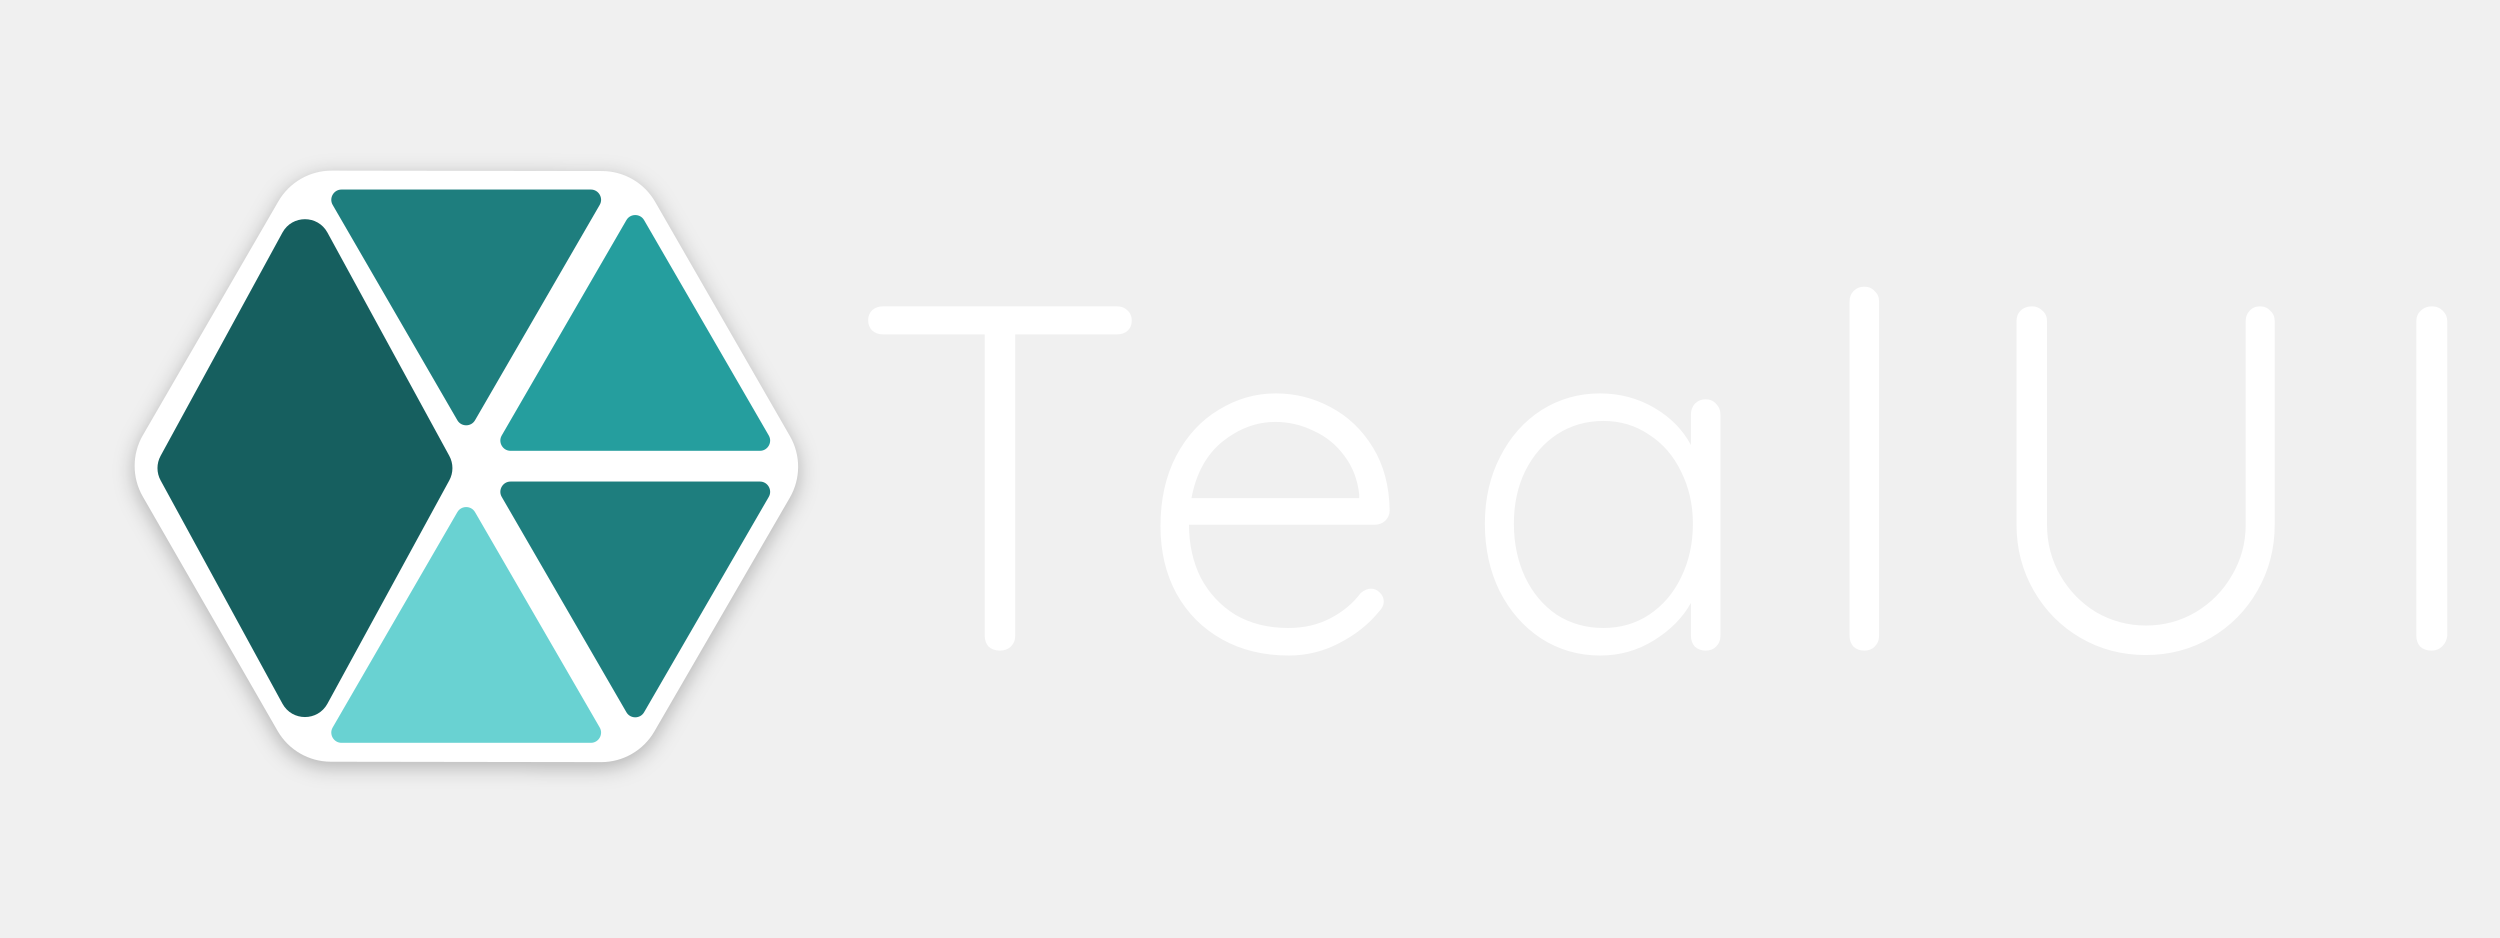
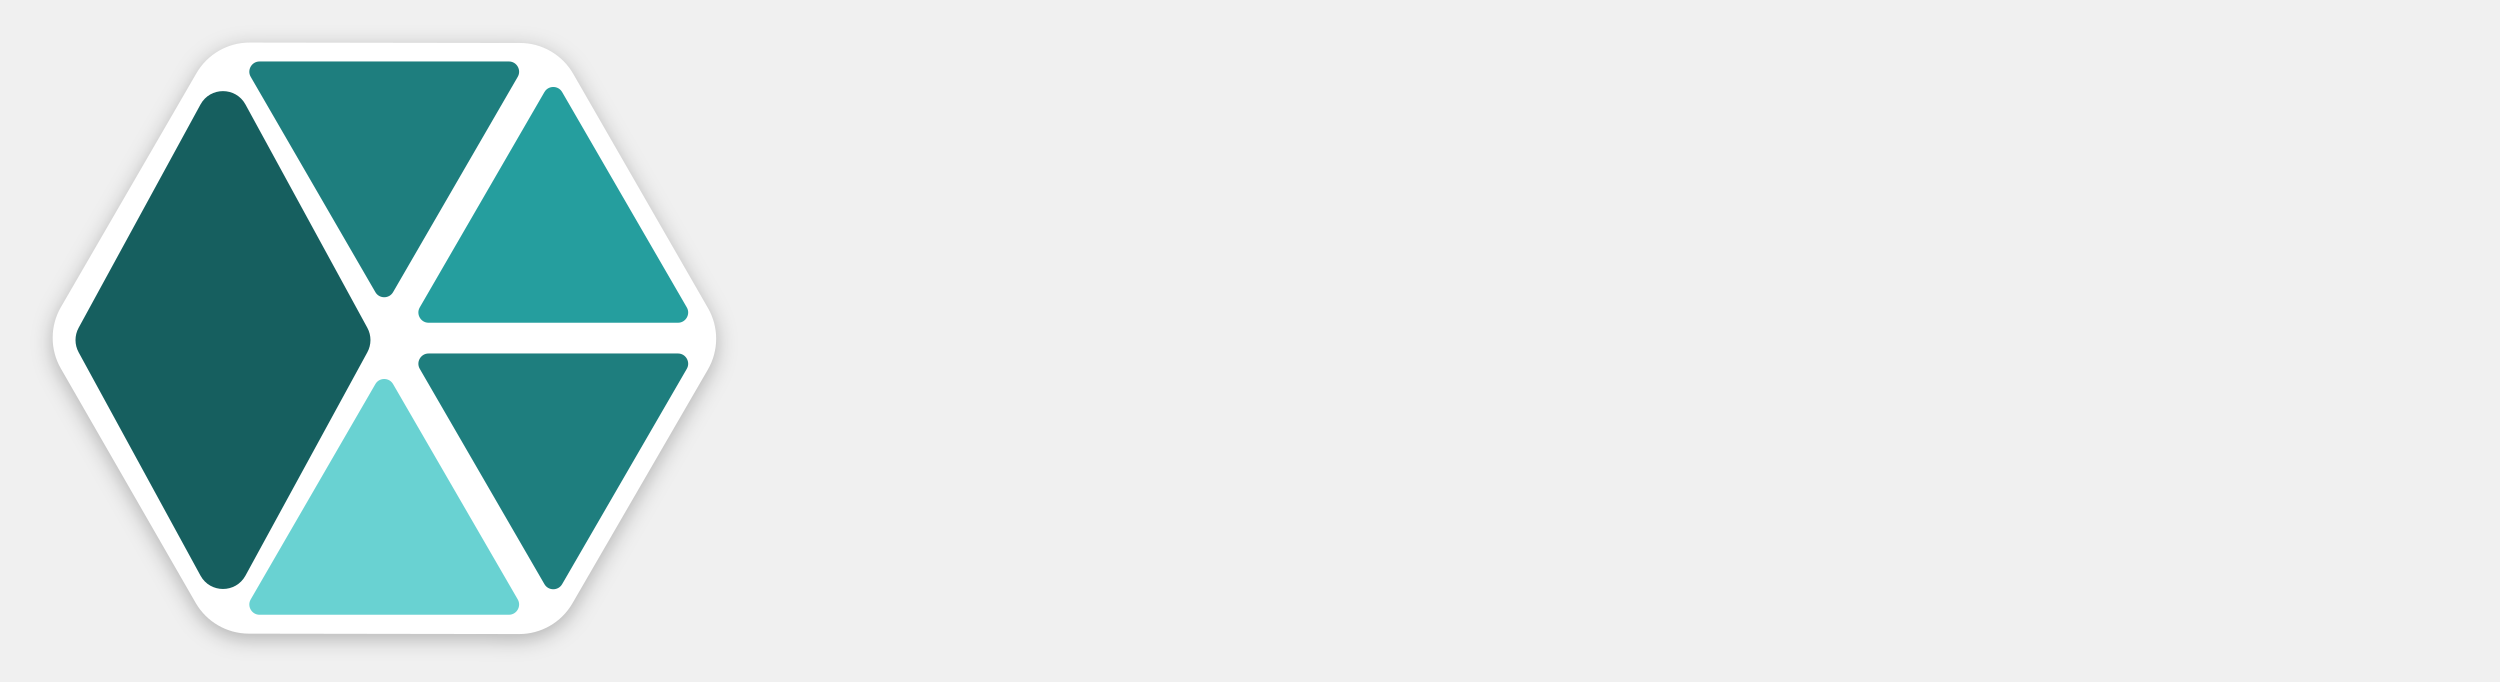
- <svg xmlns="http://www.w3.org/2000/svg" fill="none" viewBox="0 0 488 183">
-   <path d="M218.04 59.8c.832 0 1.504.256 2.016.768.576.512.864 1.184.864 2.016 0 .832-.288 1.504-.864 2.016-.512.448-1.184.672-2.016.672h-19.872v58.848c0 .832-.288 1.536-.864 2.112-.576.512-1.28.768-2.112.768-.896 0-1.632-.256-2.208-.768-.512-.576-.768-1.28-.768-2.112V65.272h-19.872c-.832 0-1.536-.256-2.112-.768-.512-.512-.768-1.184-.768-2.016 0-.768.256-1.408.768-1.92.576-.512 1.28-.768 2.112-.768h45.696zm53.222 39.84c0 .768-.288 1.44-.864 2.016a2.94 2.94 0 01-2.016.768h-36.288c0 3.84.768 7.296 2.304 10.368 1.6 3.008 3.84 5.408 6.72 7.2 2.944 1.728 6.4 2.592 10.368 2.592 3.072 0 5.824-.64 8.256-1.92 2.432-1.28 4.384-2.912 5.856-4.896.704-.576 1.376-.864 2.016-.864.64 0 1.216.256 1.728.768s.768 1.088.768 1.728c0 .704-.32 1.376-.96 2.016-2.048 2.496-4.64 4.544-7.776 6.144a20.9 20.9 0 01-9.792 2.4c-4.928 0-9.28-1.056-13.056-3.168s-6.72-5.056-8.832-8.832c-2.112-3.84-3.168-8.256-3.168-13.248 0-5.248 1.024-9.824 3.072-13.728 2.112-3.968 4.896-6.976 8.352-9.024 3.456-2.112 7.136-3.168 11.04-3.168 3.84 0 7.424.896 10.752 2.688 3.392 1.792 6.144 4.416 8.256 7.872 2.112 3.456 3.2 7.552 3.264 12.288zM248.99 82.36c-3.712 0-7.168 1.28-10.368 3.84-3.136 2.56-5.152 6.24-6.048 11.04h32.736v-.768c-.32-2.88-1.28-5.376-2.88-7.488-1.6-2.176-3.616-3.808-6.048-4.896-2.368-1.152-4.832-1.728-7.392-1.728zm83.959-4.416c.832 0 1.504.288 2.016.864.576.576.864 1.28.864 2.112v43.2c0 .832-.288 1.536-.864 2.112-.512.512-1.184.768-2.016.768-.832 0-1.536-.256-2.112-.768-.512-.576-.768-1.28-.768-2.112v-6.432c-1.6 2.88-4 5.312-7.2 7.296s-6.688 2.976-10.464 2.976c-4.288 0-8.16-1.12-11.616-3.36-3.392-2.24-6.08-5.312-8.064-9.216-1.92-3.904-2.88-8.288-2.88-13.152 0-4.864.992-9.216 2.976-13.056 1.984-3.904 4.672-6.944 8.064-9.12 3.456-2.176 7.264-3.264 11.424-3.264 3.84 0 7.36.928 10.56 2.784 3.2 1.856 5.6 4.288 7.2 7.296V80.92c0-.832.256-1.536.768-2.112.576-.576 1.28-.864 2.112-.864zm-19.968 44.64c3.328 0 6.304-.864 8.928-2.592 2.688-1.792 4.768-4.224 6.24-7.296 1.536-3.136 2.304-6.624 2.304-10.464 0-3.712-.768-7.104-2.304-10.176-1.472-3.072-3.552-5.472-6.24-7.2-2.624-1.792-5.6-2.688-8.928-2.688-3.328 0-6.336.864-9.024 2.592-2.624 1.728-4.704 4.128-6.24 7.2-1.472 3.008-2.208 6.432-2.208 10.272s.736 7.328 2.208 10.464c1.472 3.072 3.52 5.504 6.144 7.296 2.688 1.728 5.728 2.592 9.12 2.592zm53.814 1.536c0 .832-.288 1.536-.864 2.112-.512.512-1.184.768-2.016.768-.832 0-1.536-.256-2.112-.768-.512-.576-.768-1.28-.768-2.112V58.84c0-.832.256-1.504.768-2.016.576-.576 1.28-.864 2.112-.864.832 0 1.504.288 2.016.864.576.512.864 1.184.864 2.016v65.28zm74.349-64.32c.832 0 1.504.288 2.016.864.576.512.864 1.184.864 2.016v39.744c0 4.672-1.12 8.96-3.36 12.864-2.24 3.904-5.28 6.976-9.12 9.216-3.84 2.24-8.064 3.36-12.672 3.36-4.672 0-8.928-1.12-12.768-3.36-3.84-2.24-6.88-5.312-9.12-9.216-2.24-3.904-3.36-8.192-3.36-12.864V62.68c0-.832.256-1.504.768-2.016.576-.576 1.344-.864 2.304-.864.768 0 1.44.288 2.016.864.576.512.864 1.184.864 2.016v39.744c0 3.584.864 6.88 2.592 9.888 1.728 3.008 4.064 5.408 7.008 7.2 3.008 1.728 6.24 2.592 9.696 2.592 3.52 0 6.752-.864 9.696-2.592 3.008-1.792 5.376-4.192 7.104-7.2 1.792-3.008 2.688-6.304 2.688-9.888V62.68c0-.832.256-1.504.768-2.016.512-.576 1.184-.864 2.016-.864zm36.566 64.224a3.243 3.243 0 01-.96 2.112c-.576.576-1.28.864-2.112.864-.896 0-1.632-.256-2.208-.768-.512-.576-.768-1.312-.768-2.208V62.776c0-.896.288-1.6.864-2.112.576-.576 1.312-.864 2.208-.864.832 0 1.536.288 2.112.864.576.576.864 1.28.864 2.112v61.248z" fill="#fff" />
+ <svg xmlns="http://www.w3.org/2000/svg" fill="none" viewBox="0 0 488 133">
+   <path d="M202.04 34.8c.832 0 1.504.256 2.016.768.576.512.864 1.184.864 2.016 0 .832-.288 1.504-.864 2.016-.512.448-1.184.672-2.016.672h-19.872V99.12c0 .832-.288 1.536-.864 2.112-.576.512-1.28.768-2.112.768-.896 0-1.632-.256-2.208-.768-.512-.576-.768-1.28-.768-2.112V40.272h-19.872c-.832 0-1.536-.256-2.112-.768-.512-.512-.768-1.184-.768-2.016 0-.768.256-1.408.768-1.92.576-.512 1.28-.768 2.112-.768h45.696zm53.222 39.84c0 .768-.288 1.44-.864 2.016a2.94 2.94 0 01-2.016.768h-36.288c0 3.84.768 7.296 2.304 10.368 1.6 3.008 3.84 5.408 6.72 7.2 2.944 1.728 6.4 2.592 10.368 2.592 3.072 0 5.824-.64 8.256-1.92 2.432-1.28 4.384-2.912 5.856-4.896.704-.576 1.376-.864 2.016-.864.64 0 1.216.256 1.728.768s.768 1.088.768 1.728c0 .704-.32 1.376-.96 2.016-2.048 2.496-4.64 4.544-7.776 6.144a20.9 20.9 0 01-9.792 2.4c-4.928 0-9.28-1.056-13.056-3.168s-6.72-5.056-8.832-8.832c-2.112-3.84-3.168-8.256-3.168-13.248 0-5.248 1.024-9.824 3.072-13.728 2.112-3.968 4.896-6.976 8.352-9.024 3.456-2.112 7.136-3.168 11.04-3.168 3.84 0 7.424.896 10.752 2.688 3.392 1.792 6.144 4.416 8.256 7.872 2.112 3.456 3.2 7.552 3.264 12.288zM232.99 57.36c-3.712 0-7.168 1.28-10.368 3.84-3.136 2.56-5.152 6.24-6.048 11.04h32.736v-.768c-.32-2.88-1.28-5.376-2.88-7.488-1.6-2.176-3.616-3.808-6.048-4.896-2.368-1.152-4.832-1.728-7.392-1.728zm83.959-4.416c.832 0 1.504.288 2.016.864.576.576.864 1.28.864 2.112v43.2c0 .832-.288 1.536-.864 2.112-.512.512-1.184.768-2.016.768-.832 0-1.536-.256-2.112-.768-.512-.576-.768-1.28-.768-2.112v-6.432c-1.6 2.88-4 5.312-7.2 7.296s-6.688 2.976-10.464 2.976c-4.288 0-8.16-1.12-11.616-3.36-3.392-2.24-6.08-5.312-8.064-9.216-1.92-3.904-2.88-8.288-2.88-13.152 0-4.864.992-9.216 2.976-13.056 1.984-3.904 4.672-6.944 8.064-9.12 3.456-2.176 7.264-3.264 11.424-3.264 3.84 0 7.36.928 10.56 2.784 3.2 1.856 5.6 4.288 7.2 7.296V55.92c0-.832.256-1.536.768-2.112.576-.576 1.28-.864 2.112-.864zm-19.968 44.64c3.328 0 6.304-.864 8.928-2.592 2.688-1.792 4.768-4.224 6.24-7.296 1.536-3.136 2.304-6.624 2.304-10.464 0-3.712-.768-7.104-2.304-10.176-1.472-3.072-3.552-5.472-6.24-7.2-2.624-1.792-5.6-2.688-8.928-2.688-3.328 0-6.336.864-9.024 2.592-2.624 1.728-4.704 4.128-6.24 7.2-1.472 3.008-2.208 6.432-2.208 10.272s.736 7.328 2.208 10.464c1.472 3.072 3.52 5.504 6.144 7.296 2.688 1.728 5.728 2.592 9.12 2.592zm53.814 1.536c0 .832-.288 1.536-.864 2.112-.512.512-1.184.768-2.016.768-.832 0-1.536-.256-2.112-.768-.512-.576-.768-1.28-.768-2.112V33.84c0-.832.256-1.504.768-2.016.576-.576 1.28-.864 2.112-.864.832 0 1.504.288 2.016.864.576.512.864 1.184.864 2.016v65.28zm74.349-64.32c.832 0 1.504.288 2.016.864.576.512.864 1.184.864 2.016v39.744c0 4.672-1.12 8.96-3.36 12.864-2.24 3.904-5.28 6.976-9.12 9.216-3.84 2.24-8.064 3.36-12.672 3.36-4.672 0-8.928-1.12-12.768-3.36-3.84-2.24-6.88-5.312-9.12-9.216-2.24-3.904-3.36-8.192-3.36-12.864V37.68c0-.832.256-1.504.768-2.016.576-.576 1.344-.864 2.304-.864.768 0 1.44.288 2.016.864.576.512.864 1.184.864 2.016v39.744c0 3.584.864 6.88 2.592 9.888 1.728 3.008 4.064 5.408 7.008 7.2 3.008 1.728 6.24 2.592 9.696 2.592 3.52 0 6.752-.864 9.696-2.592 3.008-1.792 5.376-4.192 7.104-7.2 1.792-3.008 2.688-6.304 2.688-9.888V37.68c0-.832.256-1.504.768-2.016.512-.576 1.184-.864 2.016-.864zm36.566 64.224a3.243 3.243 0 01-.96 2.112c-.576.576-1.28.864-2.112.864-.896 0-1.632-.256-2.208-.768-.512-.576-.768-1.312-.768-2.208V37.776c0-.896.288-1.6.864-2.112.576-.576 1.312-.864 2.208-.864.832 0 1.536.288 2.112.864.576.576.864 1.28.864 2.112v61.248z" fill="#F0F0F0" />
  <g filter="url(#filter0_d)">
-     <path d="M117.506 33.386c4.288.007 8.246 2.3 10.383 6.016l26.31 45.733a12 12 0 01-.018 12l-26.451 45.651a12.001 12.001 0 01-10.401 5.984l-52.76-.081a12.001 12.001 0 01-10.383-6.016L27.876 96.94a12 12 0 01.018-12l26.45-45.65a12 12 0 0110.402-5.985l52.76.081z" fill="#fff" />
+     <path d="M101.506 8.386c4.288.007 8.246 2.3 10.383 6.016l26.31 45.733a12 12 0 01-.018 12l-26.451 45.651a12.001 12.001 0 01-10.401 5.984l-52.76-.081a12.001 12.001 0 01-10.383-6.016L11.876 71.94a12 12 0 01.018-12l26.45-45.65a12 12 0 0110.402-5.985l52.76.081z" fill="#fff" />
  </g>
-   <path d="M87.971 99.226c1.348-2.329 4.71-2.329 6.058 0l24.328 42.02c1.351 2.334-.333 5.254-3.029 5.254H66.672c-2.696 0-4.38-2.92-3.029-5.254l24.328-42.02z" fill="#69D2D2" stroke="#fff" stroke-width="3" />
-   <path d="M94.029 82.774c-1.348 2.329-4.71 2.329-6.058 0l-24.328-42.02c-1.35-2.334.333-5.254 3.03-5.254h48.655c2.696 0 4.38 2.92 3.029 5.254l-24.328 42.02z" fill="#1E7E7E" stroke="#fff" stroke-width="3" />
-   <path d="M120.971 42.226c1.348-2.329 4.71-2.329 6.058 0l24.328 42.02c1.351 2.334-.333 5.254-3.029 5.254H99.672c-2.696 0-4.38-2.92-3.029-5.254l24.328-42.02z" fill="#259E9E" stroke="#fff" stroke-width="3" />
-   <path d="M127.029 139.774c-1.348 2.329-4.71 2.329-6.058 0l-24.328-42.02c-1.35-2.334.333-5.254 3.03-5.254h48.655c2.696 0 4.38 2.92 3.029 5.254l-24.328 42.02z" fill="#1E7E7E" stroke="#fff" stroke-width="3" />
-   <path fill-rule="evenodd" clip-rule="evenodd" d="M87.703 93.773a5 5 0 000-4.79l-23.788-43.59c-1.895-3.474-6.882-3.474-8.778 0L31.35 88.983a5 5 0 000 4.79l23.787 43.59c1.896 3.473 6.883 3.473 8.778 0l23.788-43.59z" fill="#165F5F" />
+   <path d="M71.971 74.226c1.348-2.329 4.71-2.329 6.058 0l24.328 42.02c1.351 2.334-.333 5.254-3.03 5.254H50.673c-2.696 0-4.38-2.92-3.029-5.254l24.328-42.02z" fill="#69D2D2" stroke="#fff" stroke-width="3" />
+   <path d="M78.029 57.774c-1.348 2.329-4.71 2.329-6.058 0l-24.328-42.02c-1.35-2.334.333-5.254 3.03-5.254h48.655c2.696 0 4.38 2.92 3.029 5.254l-24.328 42.02z" fill="#1E7E7E" stroke="#fff" stroke-width="3" />
+   <path d="M104.971 17.226c1.348-2.329 4.71-2.329 6.058 0l24.328 42.02c1.351 2.334-.333 5.254-3.029 5.254H83.672c-2.696 0-4.38-2.92-3.029-5.254l24.328-42.02z" fill="#259E9E" stroke="#fff" stroke-width="3" />
+   <path d="M111.029 114.774c-1.348 2.329-4.71 2.329-6.058 0l-24.328-42.02c-1.35-2.334.333-5.254 3.03-5.254h48.655c2.696 0 4.38 2.92 3.029 5.254l-24.328 42.02z" fill="#1E7E7E" stroke="#fff" stroke-width="3" />
+   <path fill-rule="evenodd" clip-rule="evenodd" d="M71.703 68.773a5 5 0 000-4.79l-23.788-43.59c-1.895-3.474-6.882-3.474-8.778 0L15.35 63.983a5 5 0 000 4.79l23.787 43.59c1.896 3.473 6.883 3.473 8.778 0l23.788-43.59z" fill="#165F5F" />
  <defs>
-     <filter id="filter0_d" x="4.605" y="3.045" width="172.865" height="178.01" filterUnits="userSpaceOnUse" color-interpolation-filters="sRGB">
+     <filter id="filter0_d" x="-11.395" y="-21.956" width="172.865" height="178.01" filterUnits="userSpaceOnUse" color-interpolation-filters="sRGB">
      <feFlood flood-opacity="0" result="BackgroundImageFix" />
      <feColorMatrix in="SourceAlpha" values="0 0 0 0 0 0 0 0 0 0 0 0 0 0 0 0 0 0 127 0" />
      <feOffset dy="1.012" />
      <feGaussianBlur stdDeviation="2.024" />
      <feColorMatrix values="0 0 0 0 0 0 0 0 0 0 0 0 0 0 0 0 0 0 0.25 0" />
      <feBlend in2="BackgroundImageFix" result="effect1_dropShadow" />
      <feBlend in="SourceGraphic" in2="effect1_dropShadow" result="shape" />
    </filter>
  </defs>
</svg>
